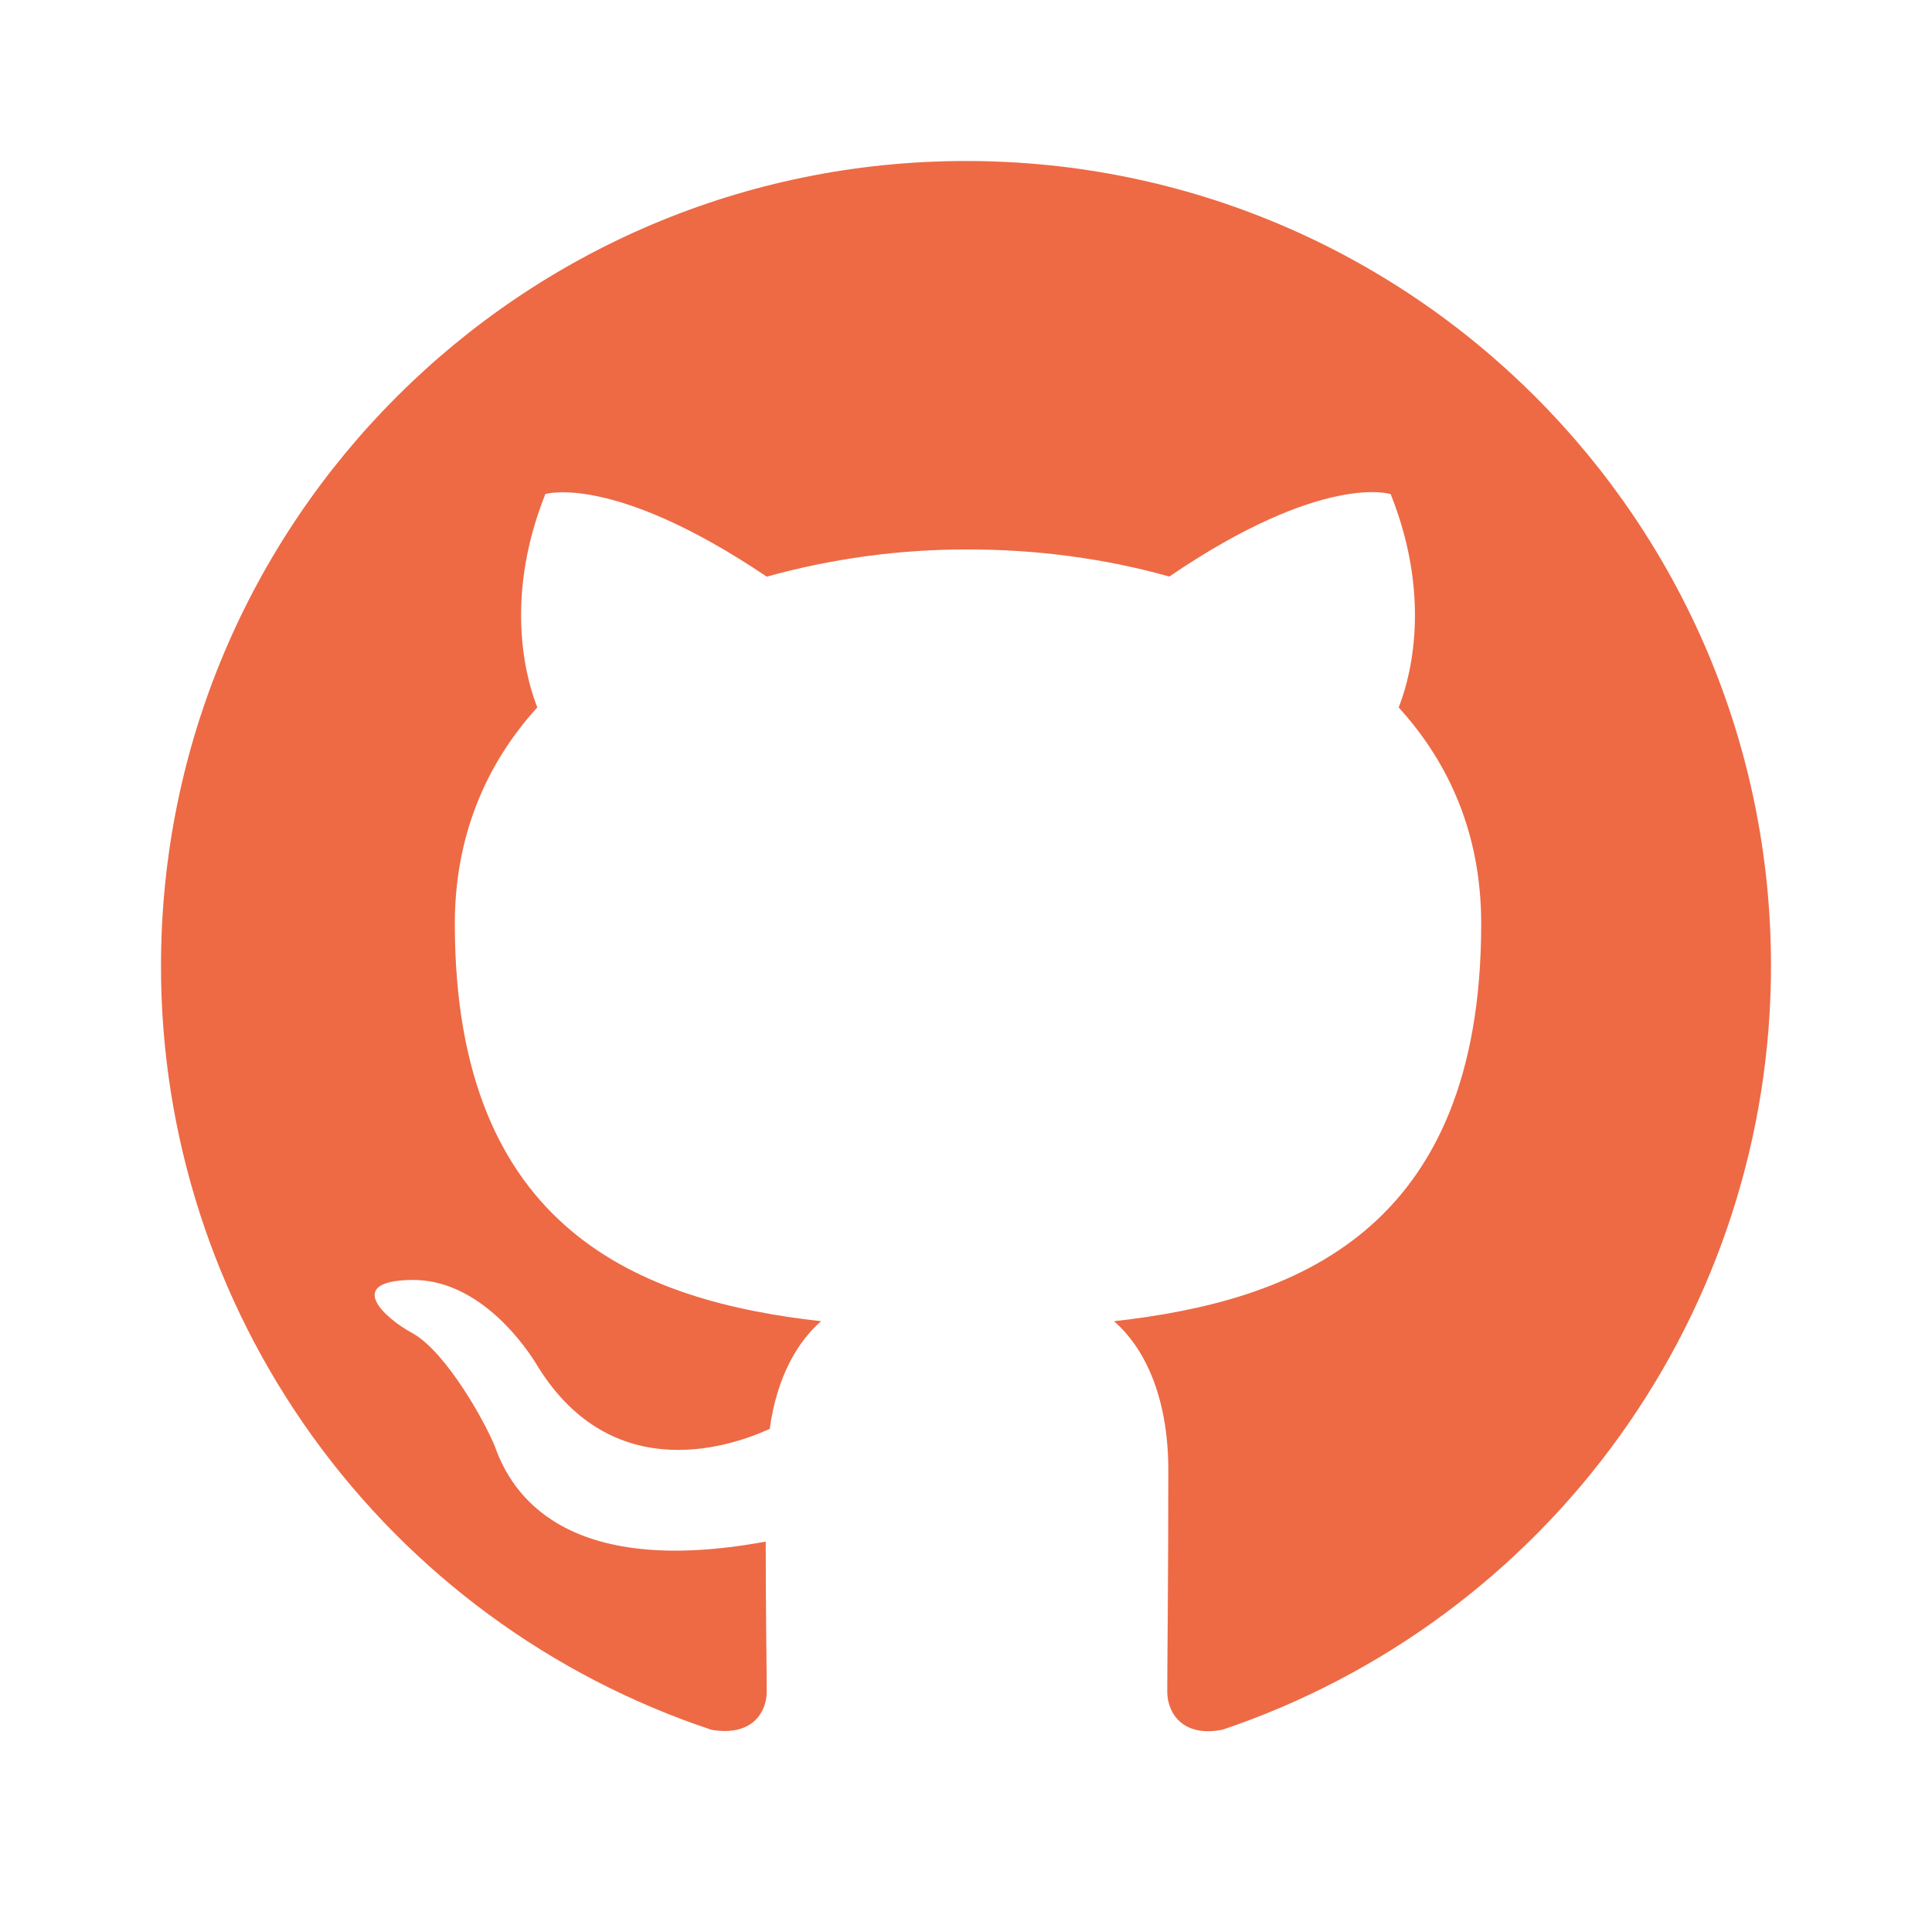
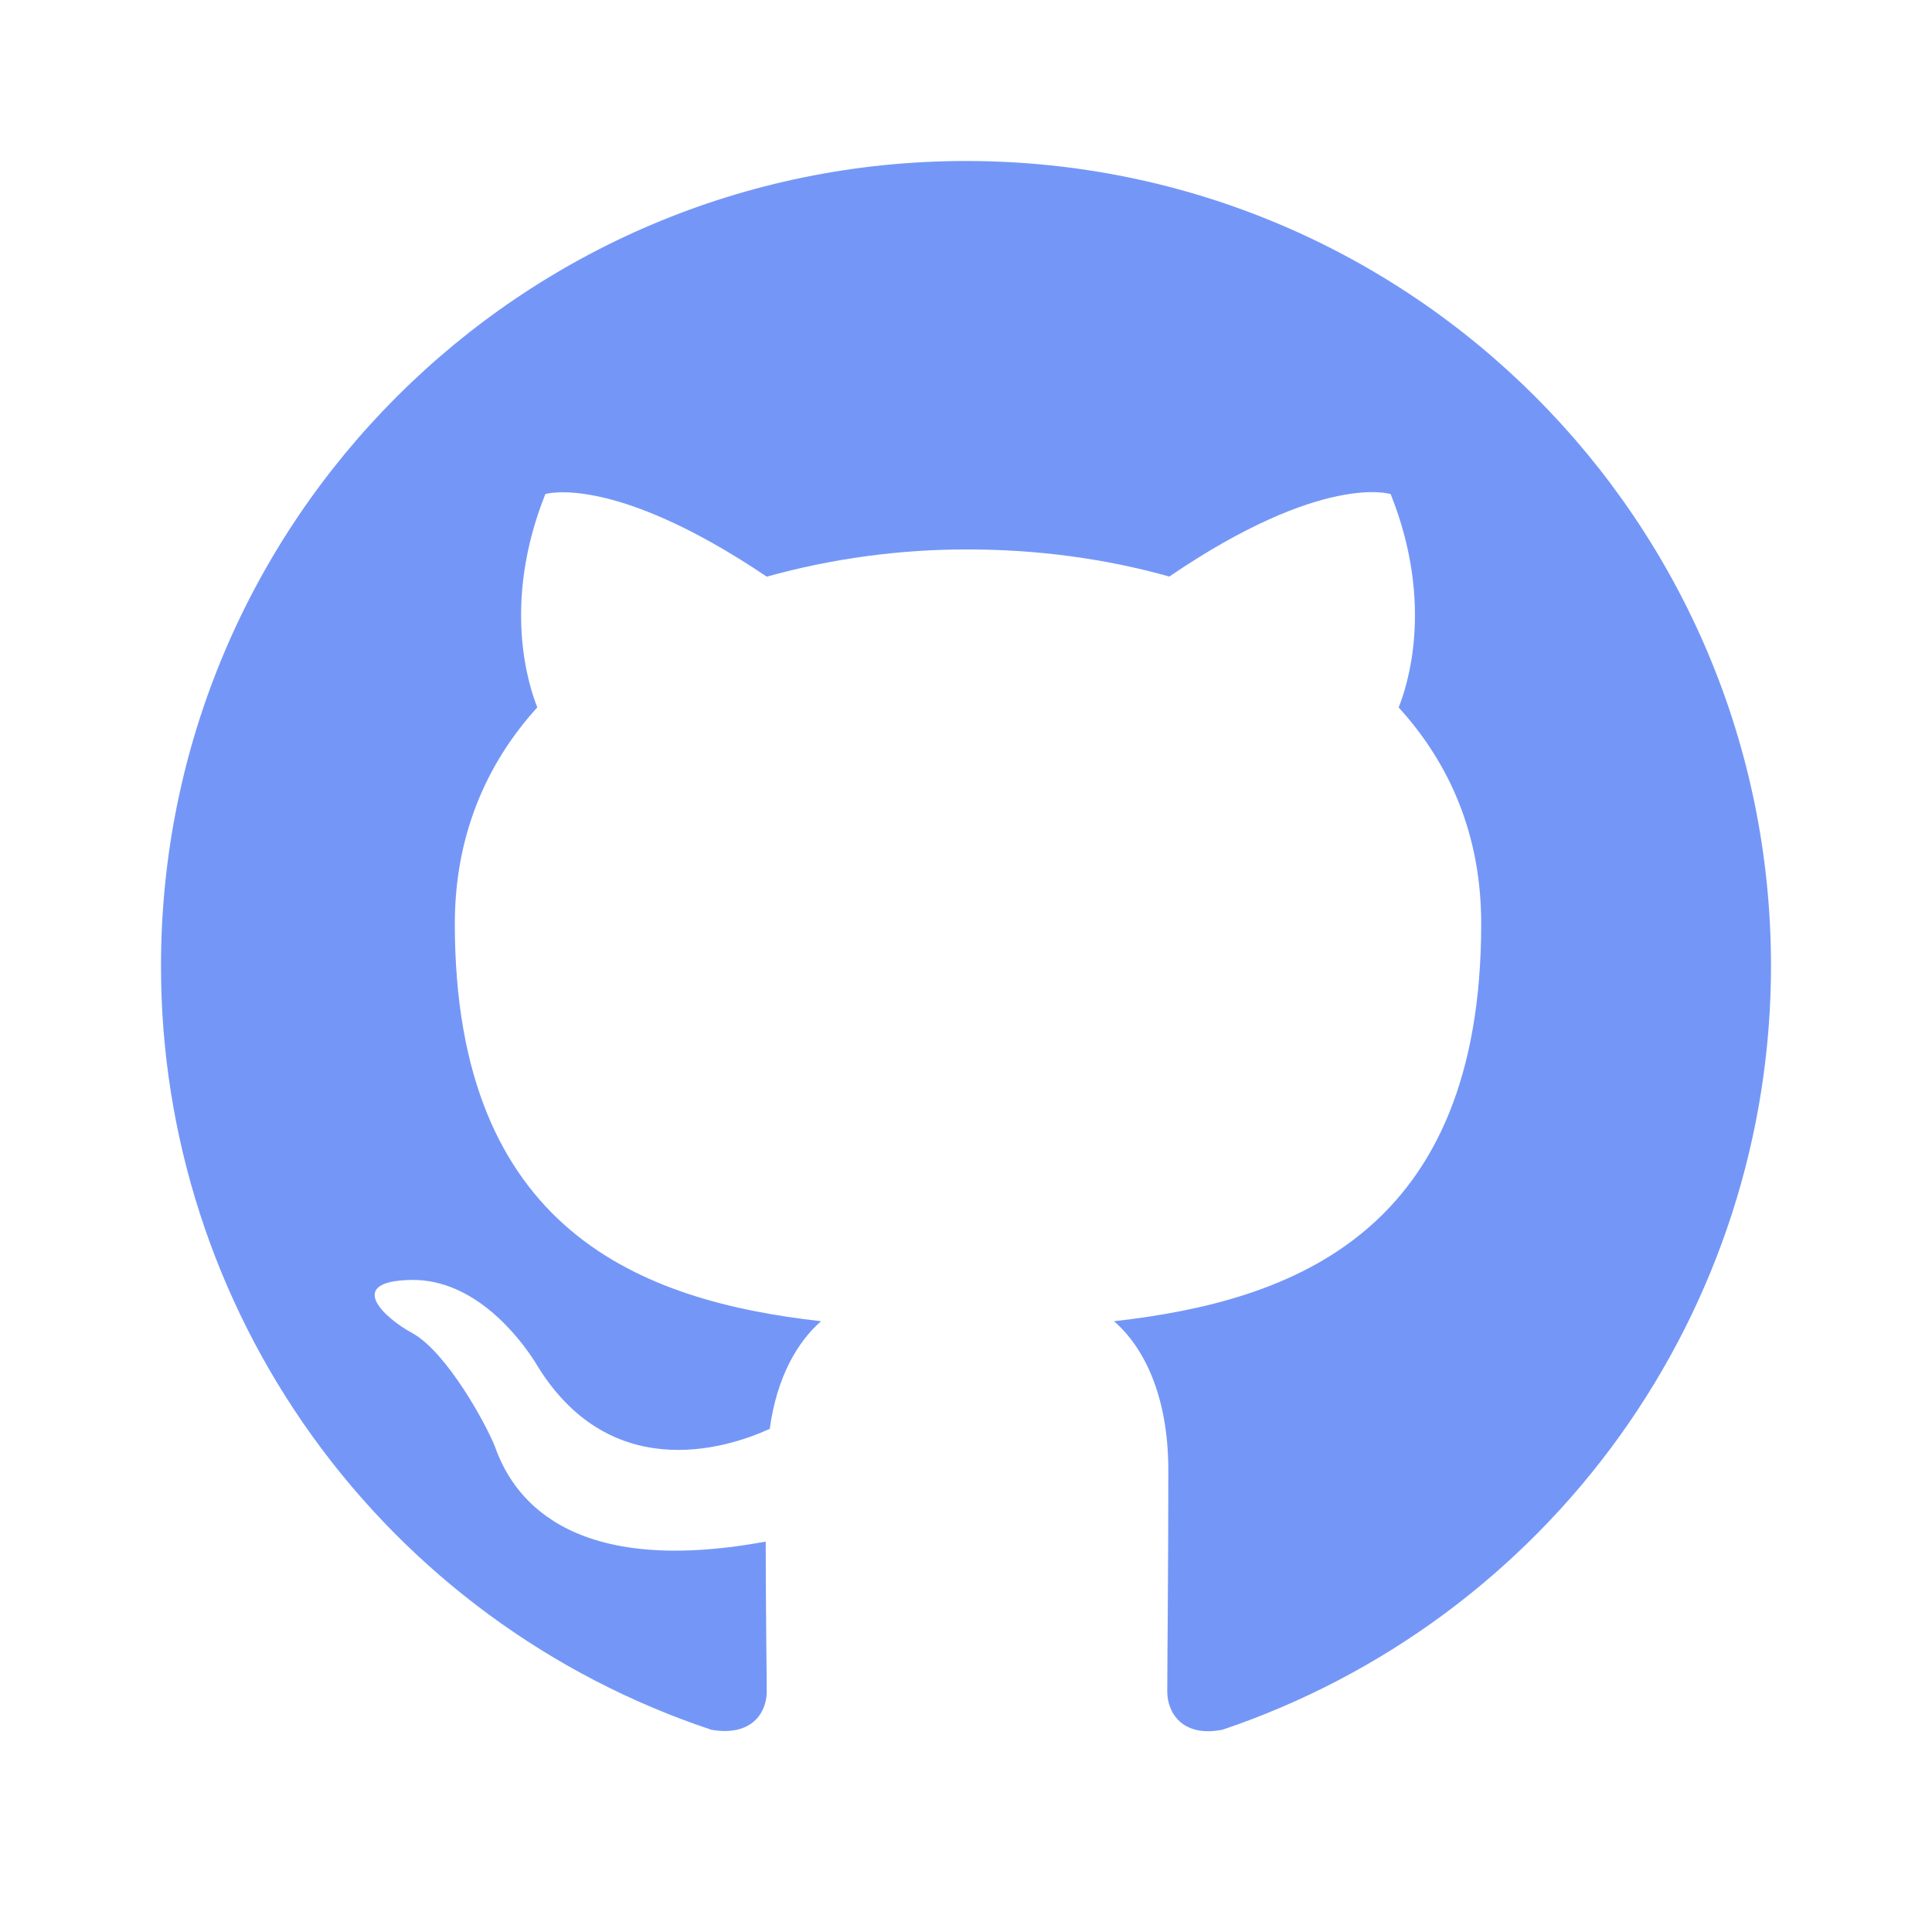
<svg xmlns="http://www.w3.org/2000/svg" width="100" height="100" viewBox="0 0 36 36" fill="none">
-   <path d="M18 3C9.713 3 3 9.713 3 18C2.998 21.149 3.988 24.218 5.829 26.773C7.67 29.328 10.269 31.238 13.257 32.232C14.007 32.362 14.287 31.913 14.287 31.518C14.287 31.163 14.268 29.982 14.268 28.725C10.5 29.419 9.525 27.807 9.225 26.962C9.056 26.53 8.325 25.2 7.688 24.843C7.162 24.562 6.412 23.868 7.668 23.85C8.85 23.831 9.693 24.938 9.975 25.387C11.325 27.655 13.482 27.018 14.343 26.625C14.475 25.65 14.868 24.994 15.3 24.619C11.963 24.244 8.475 22.95 8.475 17.212C8.475 15.581 9.056 14.232 10.012 13.181C9.863 12.806 9.338 11.268 10.162 9.206C10.162 9.206 11.418 8.812 14.287 10.745C15.509 10.406 16.77 10.235 18.038 10.238C19.312 10.238 20.587 10.405 21.788 10.743C24.655 8.793 25.913 9.207 25.913 9.207C26.738 11.27 26.212 12.807 26.062 13.182C27.018 14.232 27.6 15.562 27.6 17.212C27.6 22.97 24.095 24.244 20.757 24.619C21.3 25.087 21.77 25.988 21.77 27.395C21.77 29.4 21.75 31.012 21.75 31.52C21.75 31.913 22.032 32.38 22.782 32.23C25.759 31.225 28.347 29.311 30.18 26.759C32.013 24.206 32.999 21.143 33 18C33 9.713 26.288 3 18 3Z" fill="#ED6A45" />
+   <path d="M18 3C9.713 3 3 9.713 3 18C2.998 21.149 3.988 24.218 5.829 26.773C7.67 29.328 10.269 31.238 13.257 32.232C14.007 32.362 14.287 31.913 14.287 31.518C14.287 31.163 14.268 29.982 14.268 28.725C10.5 29.419 9.525 27.807 9.225 26.962C9.056 26.53 8.325 25.2 7.688 24.843C7.162 24.562 6.412 23.868 7.668 23.85C8.85 23.831 9.693 24.938 9.975 25.387C11.325 27.655 13.482 27.018 14.343 26.625C14.475 25.65 14.868 24.994 15.3 24.619C11.963 24.244 8.475 22.95 8.475 17.212C8.475 15.581 9.056 14.232 10.012 13.181C9.863 12.806 9.338 11.268 10.162 9.206C10.162 9.206 11.418 8.812 14.287 10.745C15.509 10.406 16.77 10.235 18.038 10.238C19.312 10.238 20.587 10.405 21.788 10.743C24.655 8.793 25.913 9.207 25.913 9.207C26.738 11.27 26.212 12.807 26.062 13.182C27.018 14.232 27.6 15.562 27.6 17.212C27.6 22.97 24.095 24.244 20.757 24.619C21.3 25.087 21.77 25.988 21.77 27.395C21.77 29.4 21.75 31.012 21.75 31.52C21.75 31.913 22.032 32.38 22.782 32.23C25.759 31.225 28.347 29.311 30.18 26.759C32.013 24.206 32.999 21.143 33 18C33 9.713 26.288 3 18 3Z" fill="#7497F7" />
</svg>
